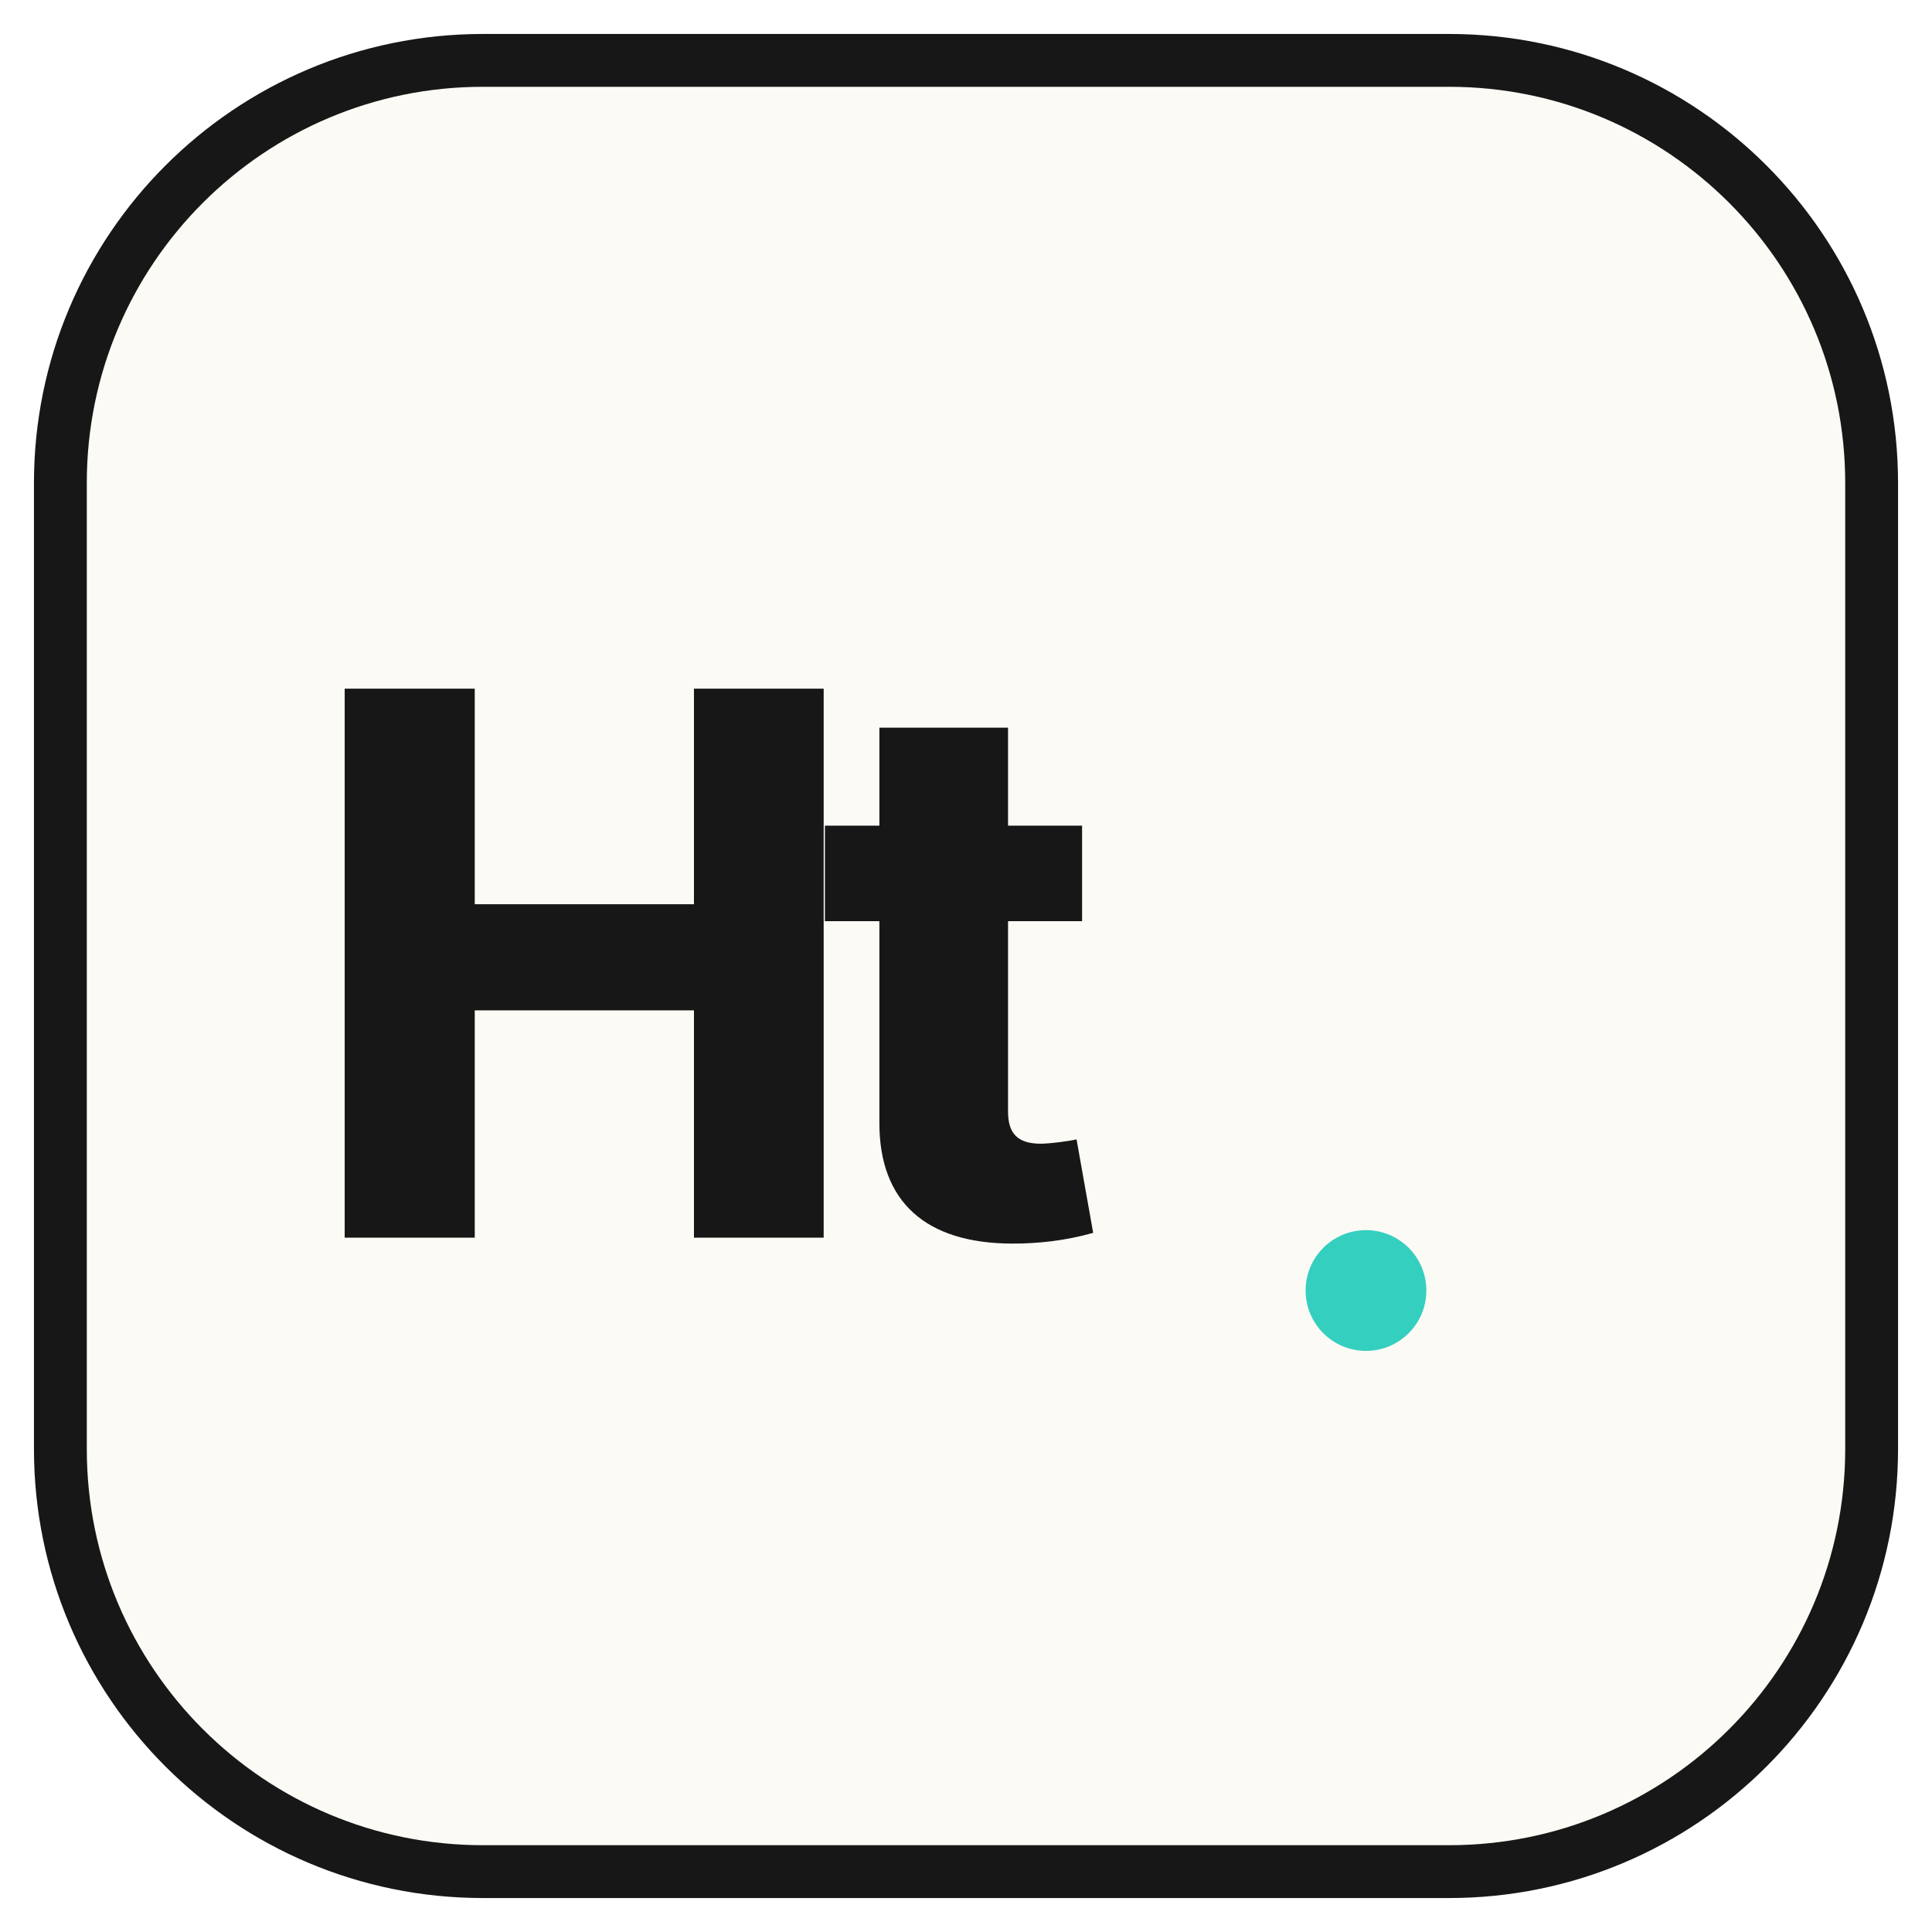
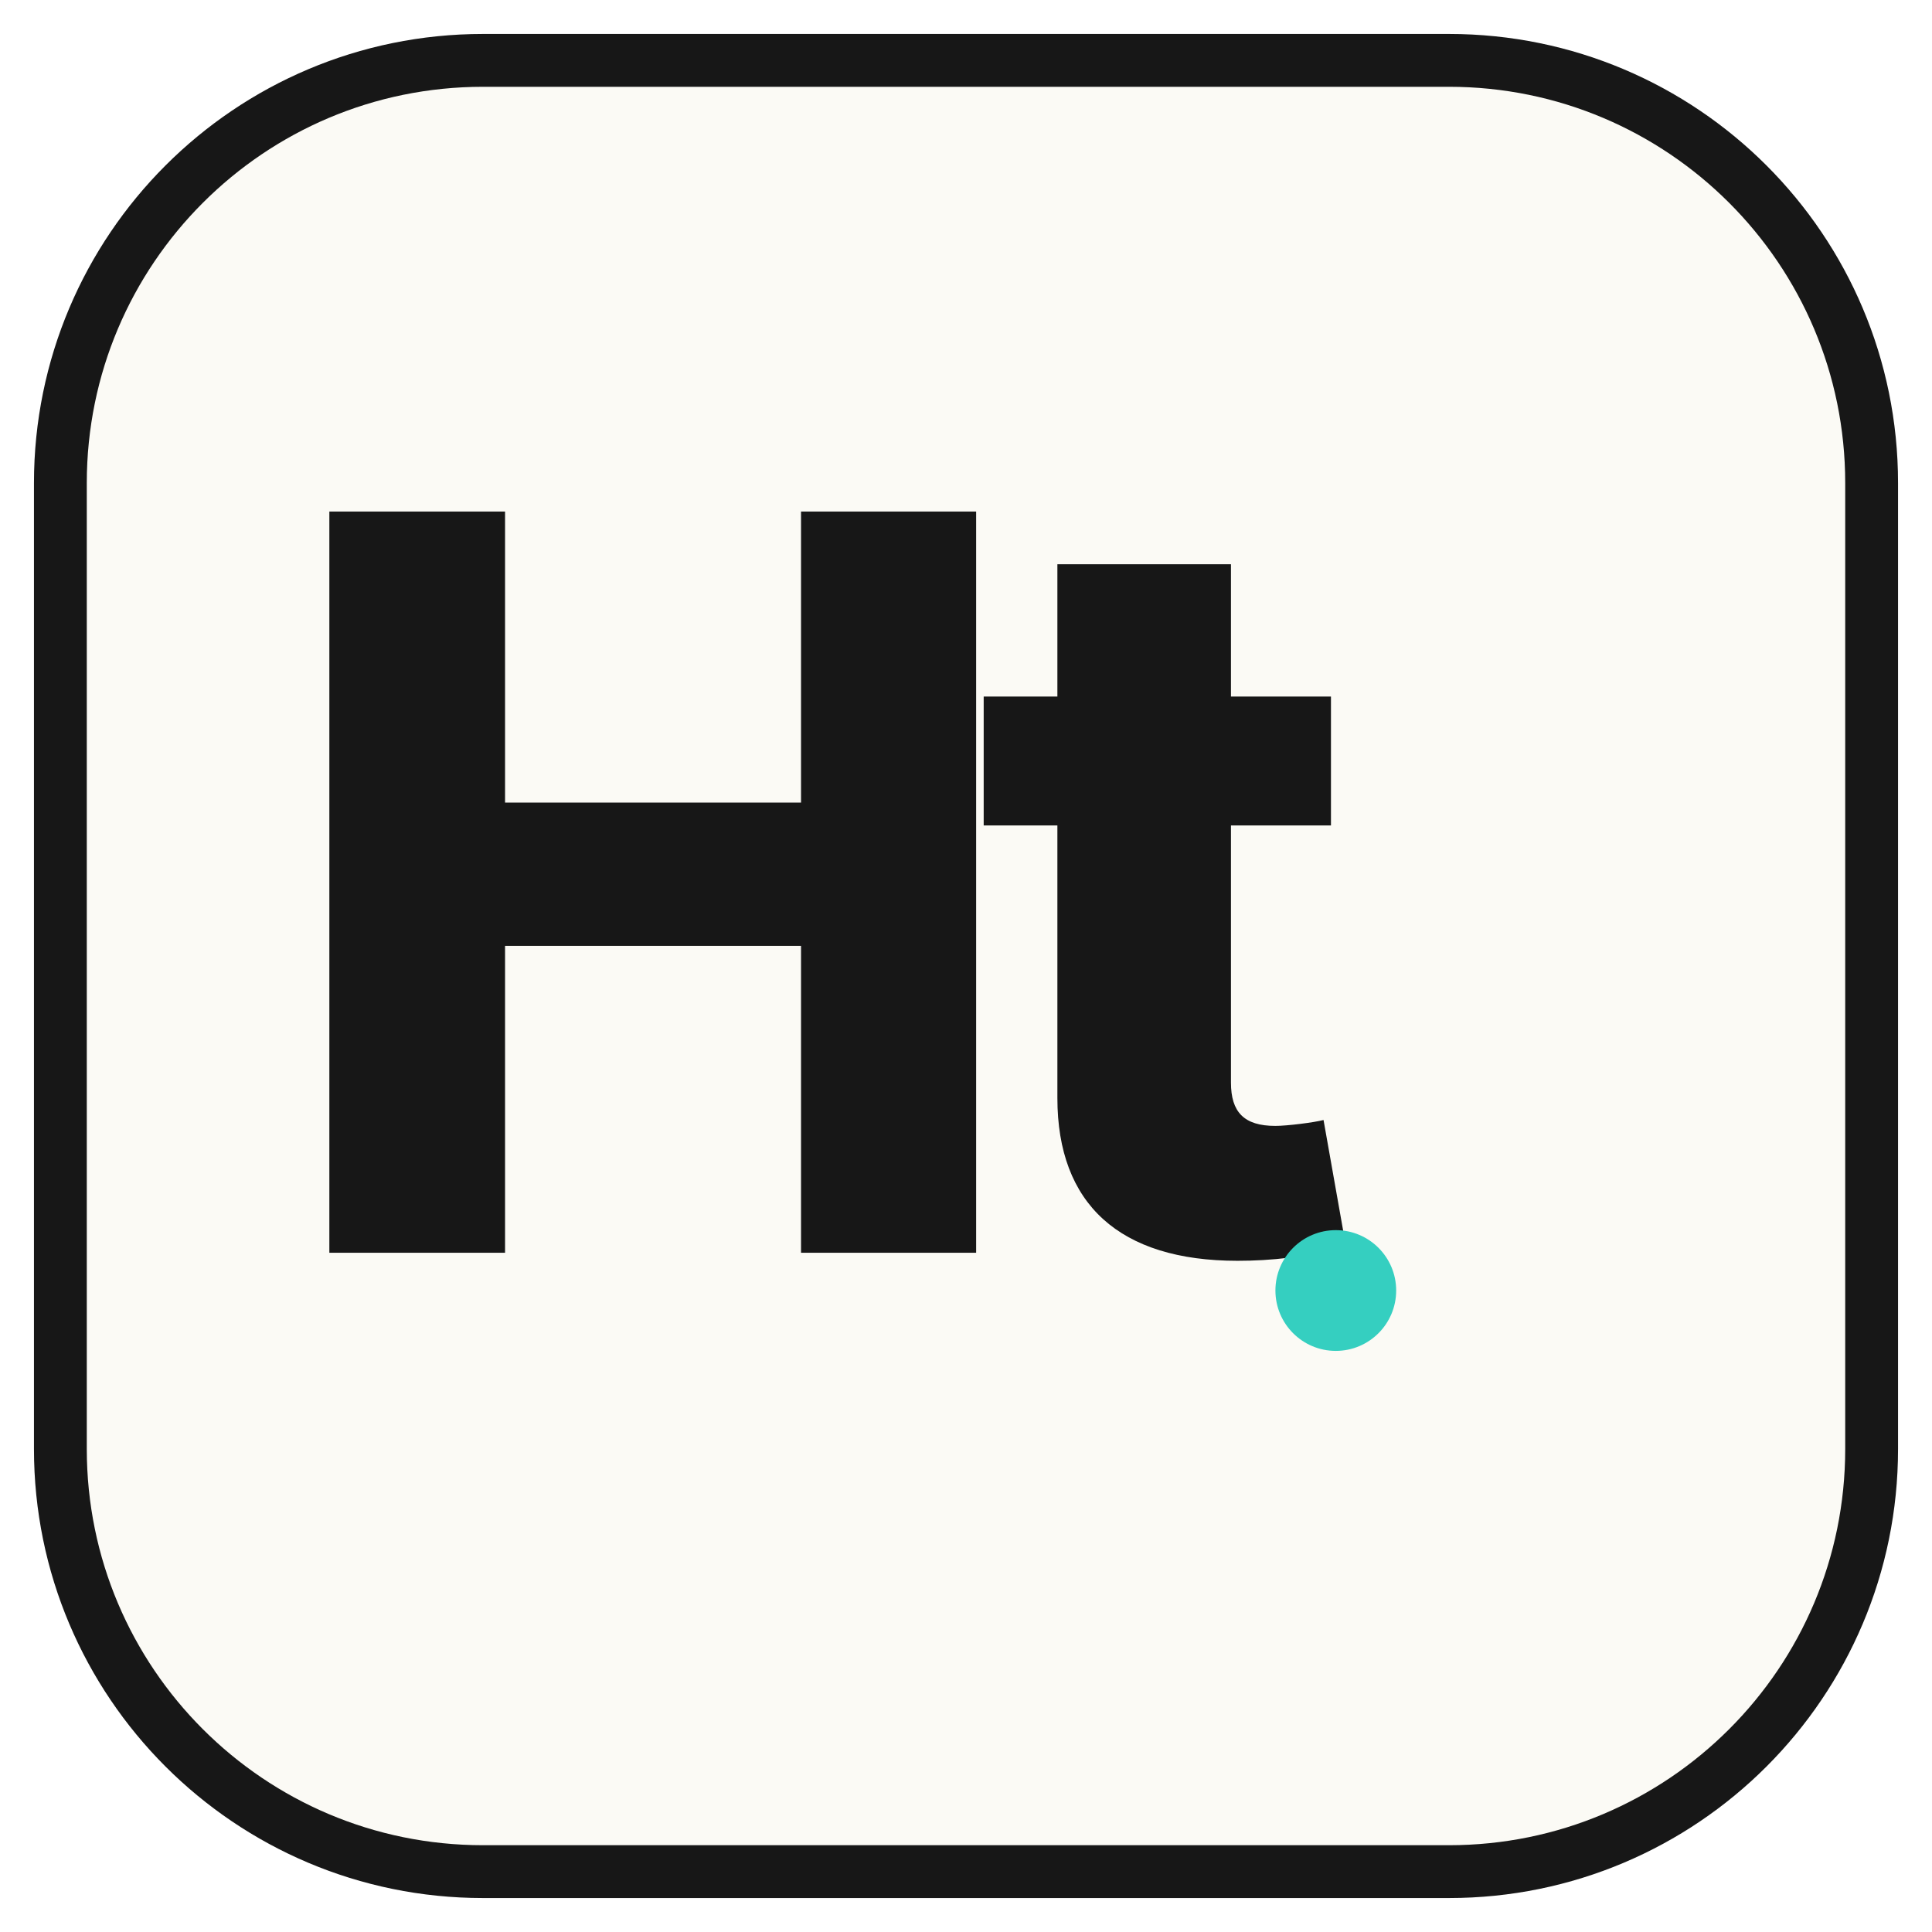
<svg xmlns="http://www.w3.org/2000/svg" viewBox="0 0 256 256" role="img" aria-labelledby="title">
  <rect x="8" y="8" width="240" height="240" rx="56" fill="#FBFAF5" stroke="#171717" stroke-width="7" />
-   <text x="40" y="164" fill="#171717" font-family="Inter, Arial, sans-serif" font-size="100" font-weight="800" letter-spacing="-8">Ht</text>
-   <circle cx="181" cy="171" r="8" fill="#35CFC0" />
+   <text x="36" y="166" fill="#171717" font-family="Inter, Arial, sans-serif" font-size="135" font-weight="800" letter-spacing="-10">Ht</text>
+   <circle cx="177" cy="171" r="8" fill="#35CFC0" />
</svg>
